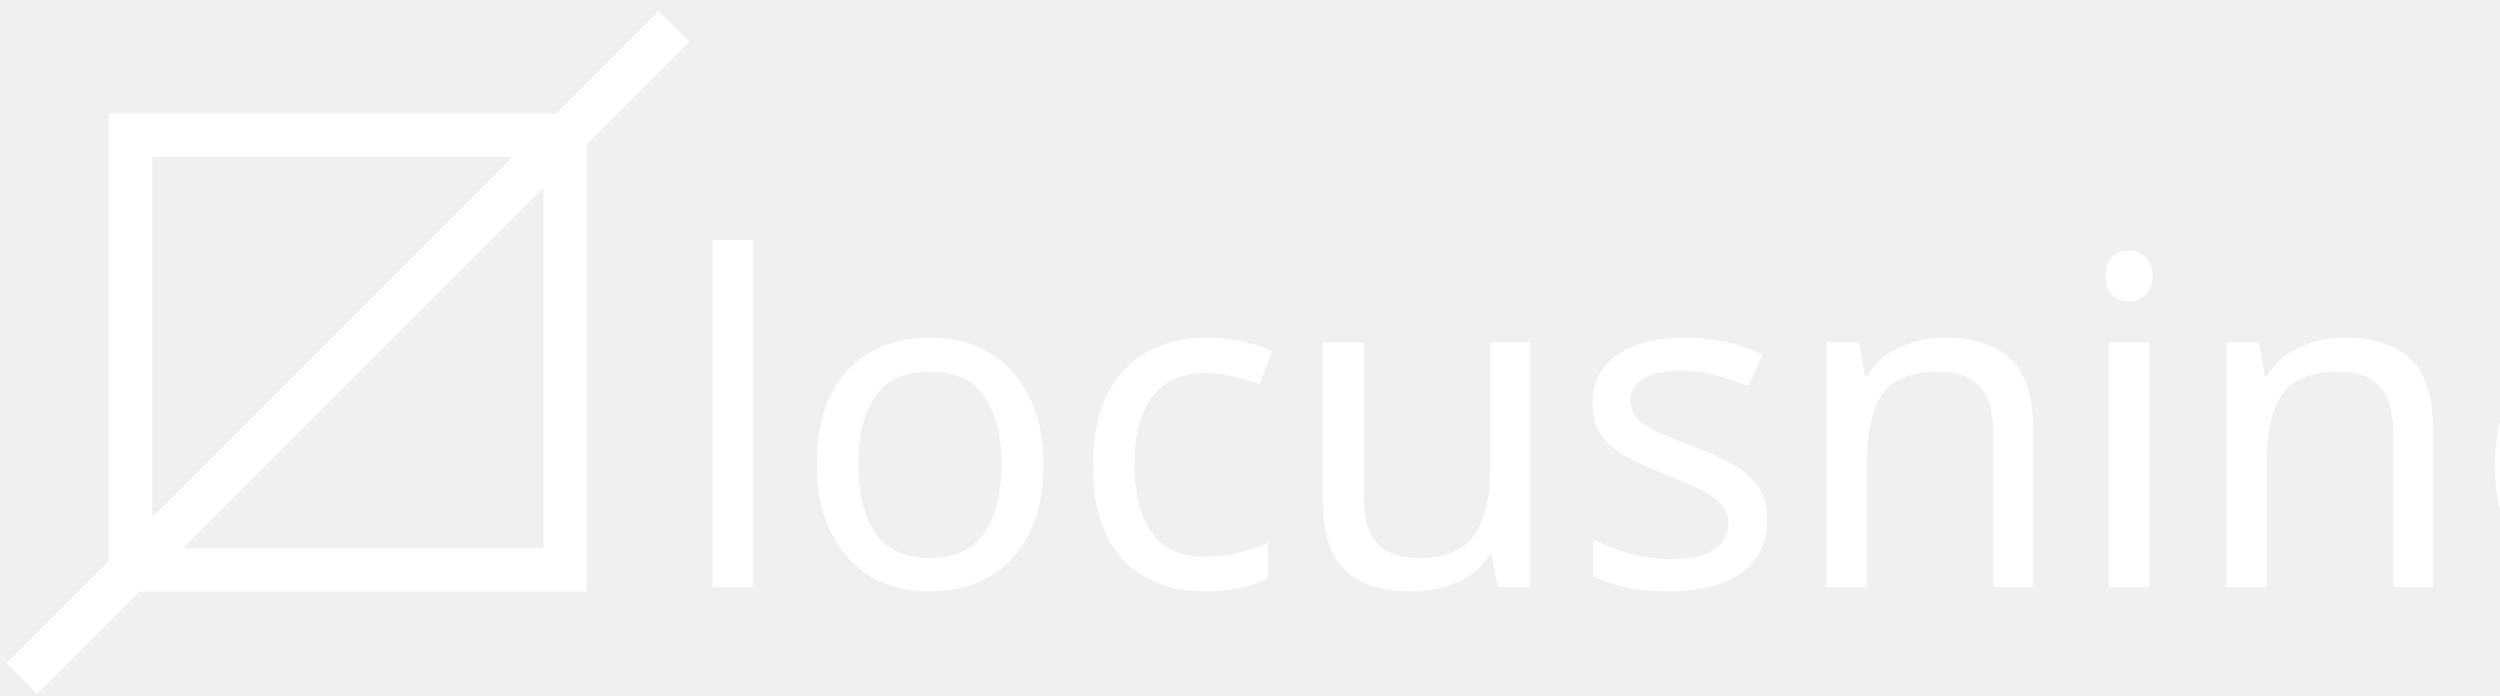
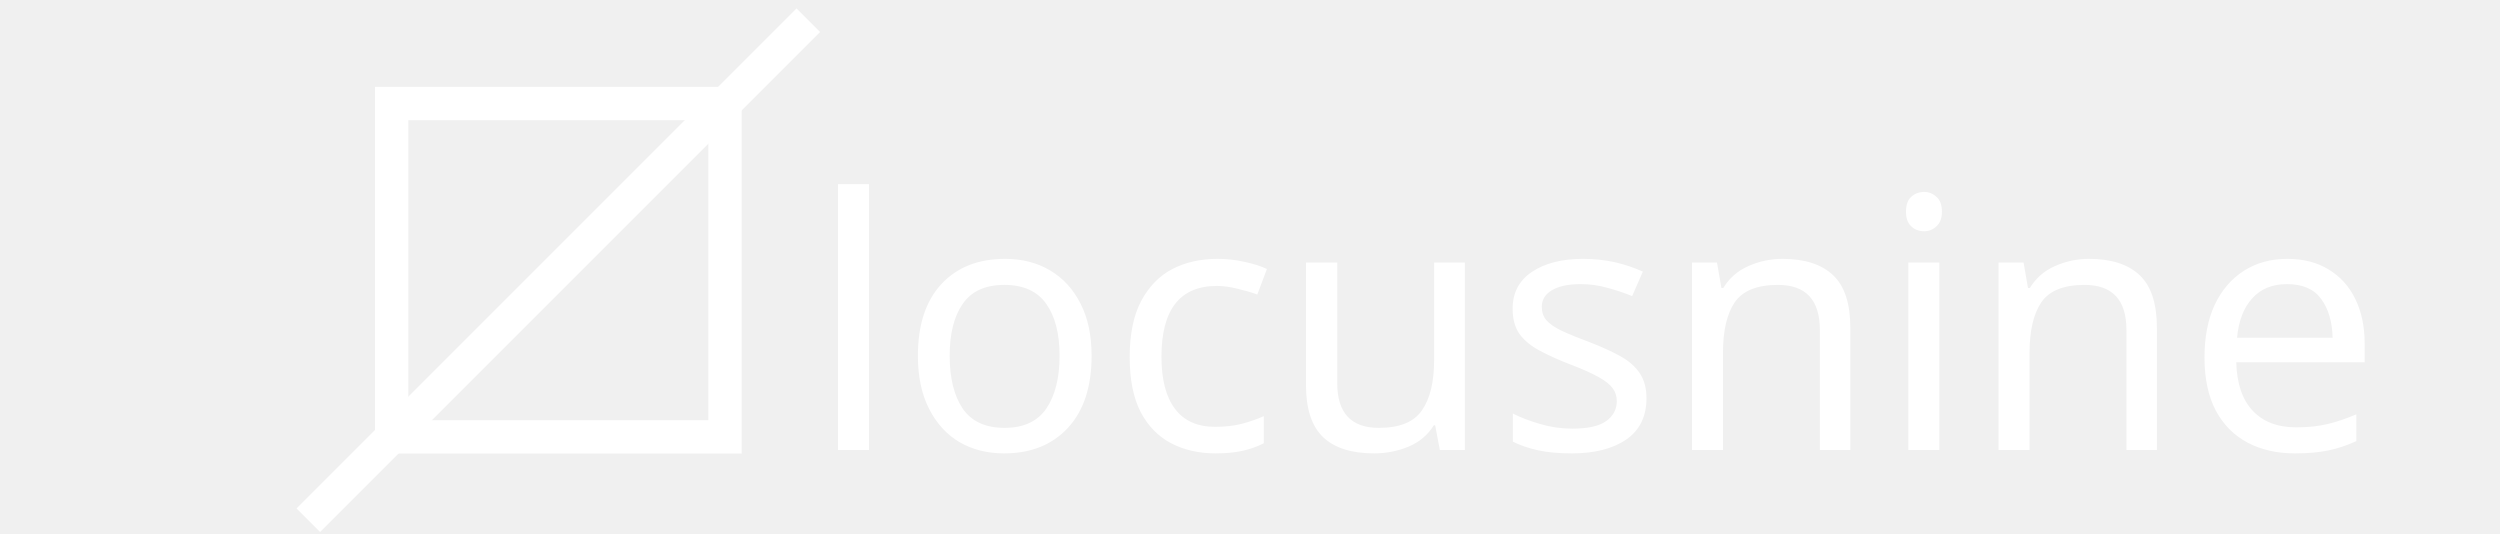
- <svg xmlns="http://www.w3.org/2000/svg" width="115px" height="32px" viewBox="0 0 115 32" version="1.1">
+ <svg xmlns="http://www.w3.org/2000/svg" width="150px" height="32px" viewBox="0 0 115 32" version="1.1">
  <g id="Developer-Test" stroke="none" stroke-width="1" fill="none" fill-rule="evenodd">
    <g id="06-Accops-User-Listing" transform="translate(-31, -19)">
      <g id="Logo" transform="translate(32, 20)">
        <rect id="Rectangle" stroke="#FFFFFF" stroke-width="2" fill-rule="nonzero" x="5" y="5.213" width="20" height="20" />
        <path d="M0,30.213 L30,0.213" id="Path" stroke="#FFFFFF" stroke-width="2" fill-rule="nonzero" />
        <text id="locusnine" font-family="Cabin-Regular, Cabin" font-size="21" font-weight="normal" line-spacing="24" fill="#FFFFFF">
          <tspan x="30" y="26">locusnine</tspan>
        </text>
      </g>
    </g>
  </g>
</svg>
